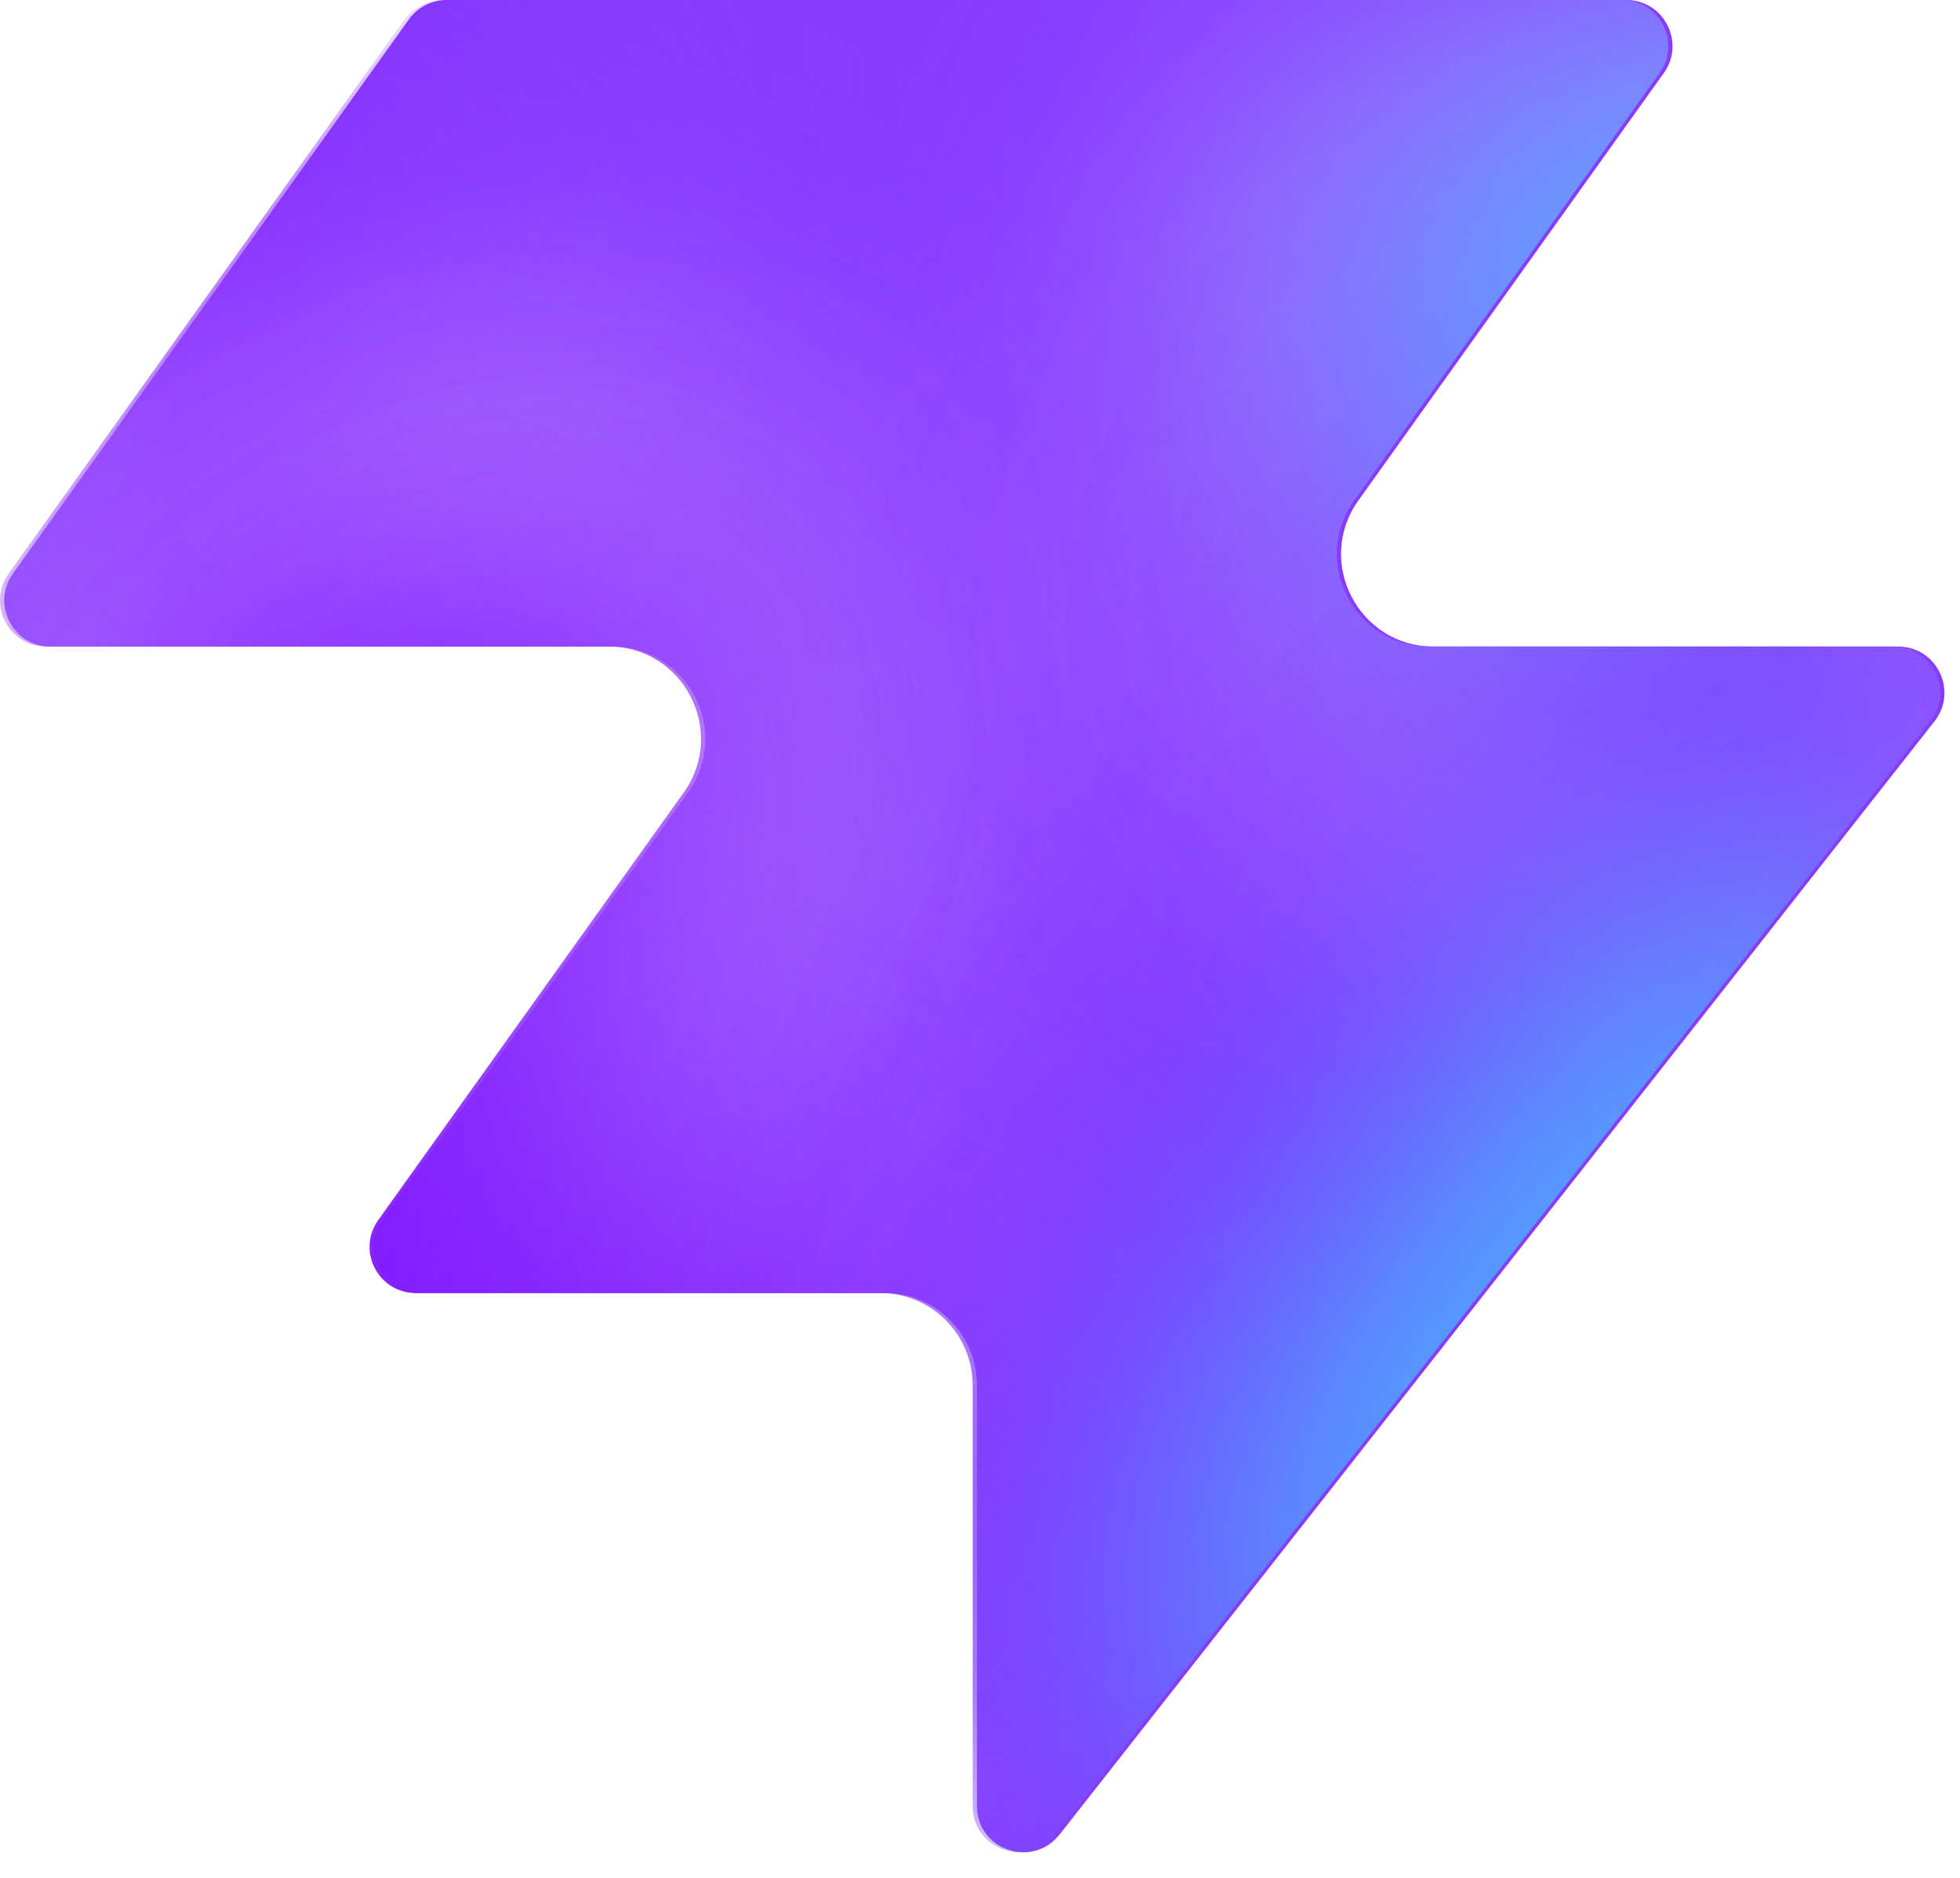
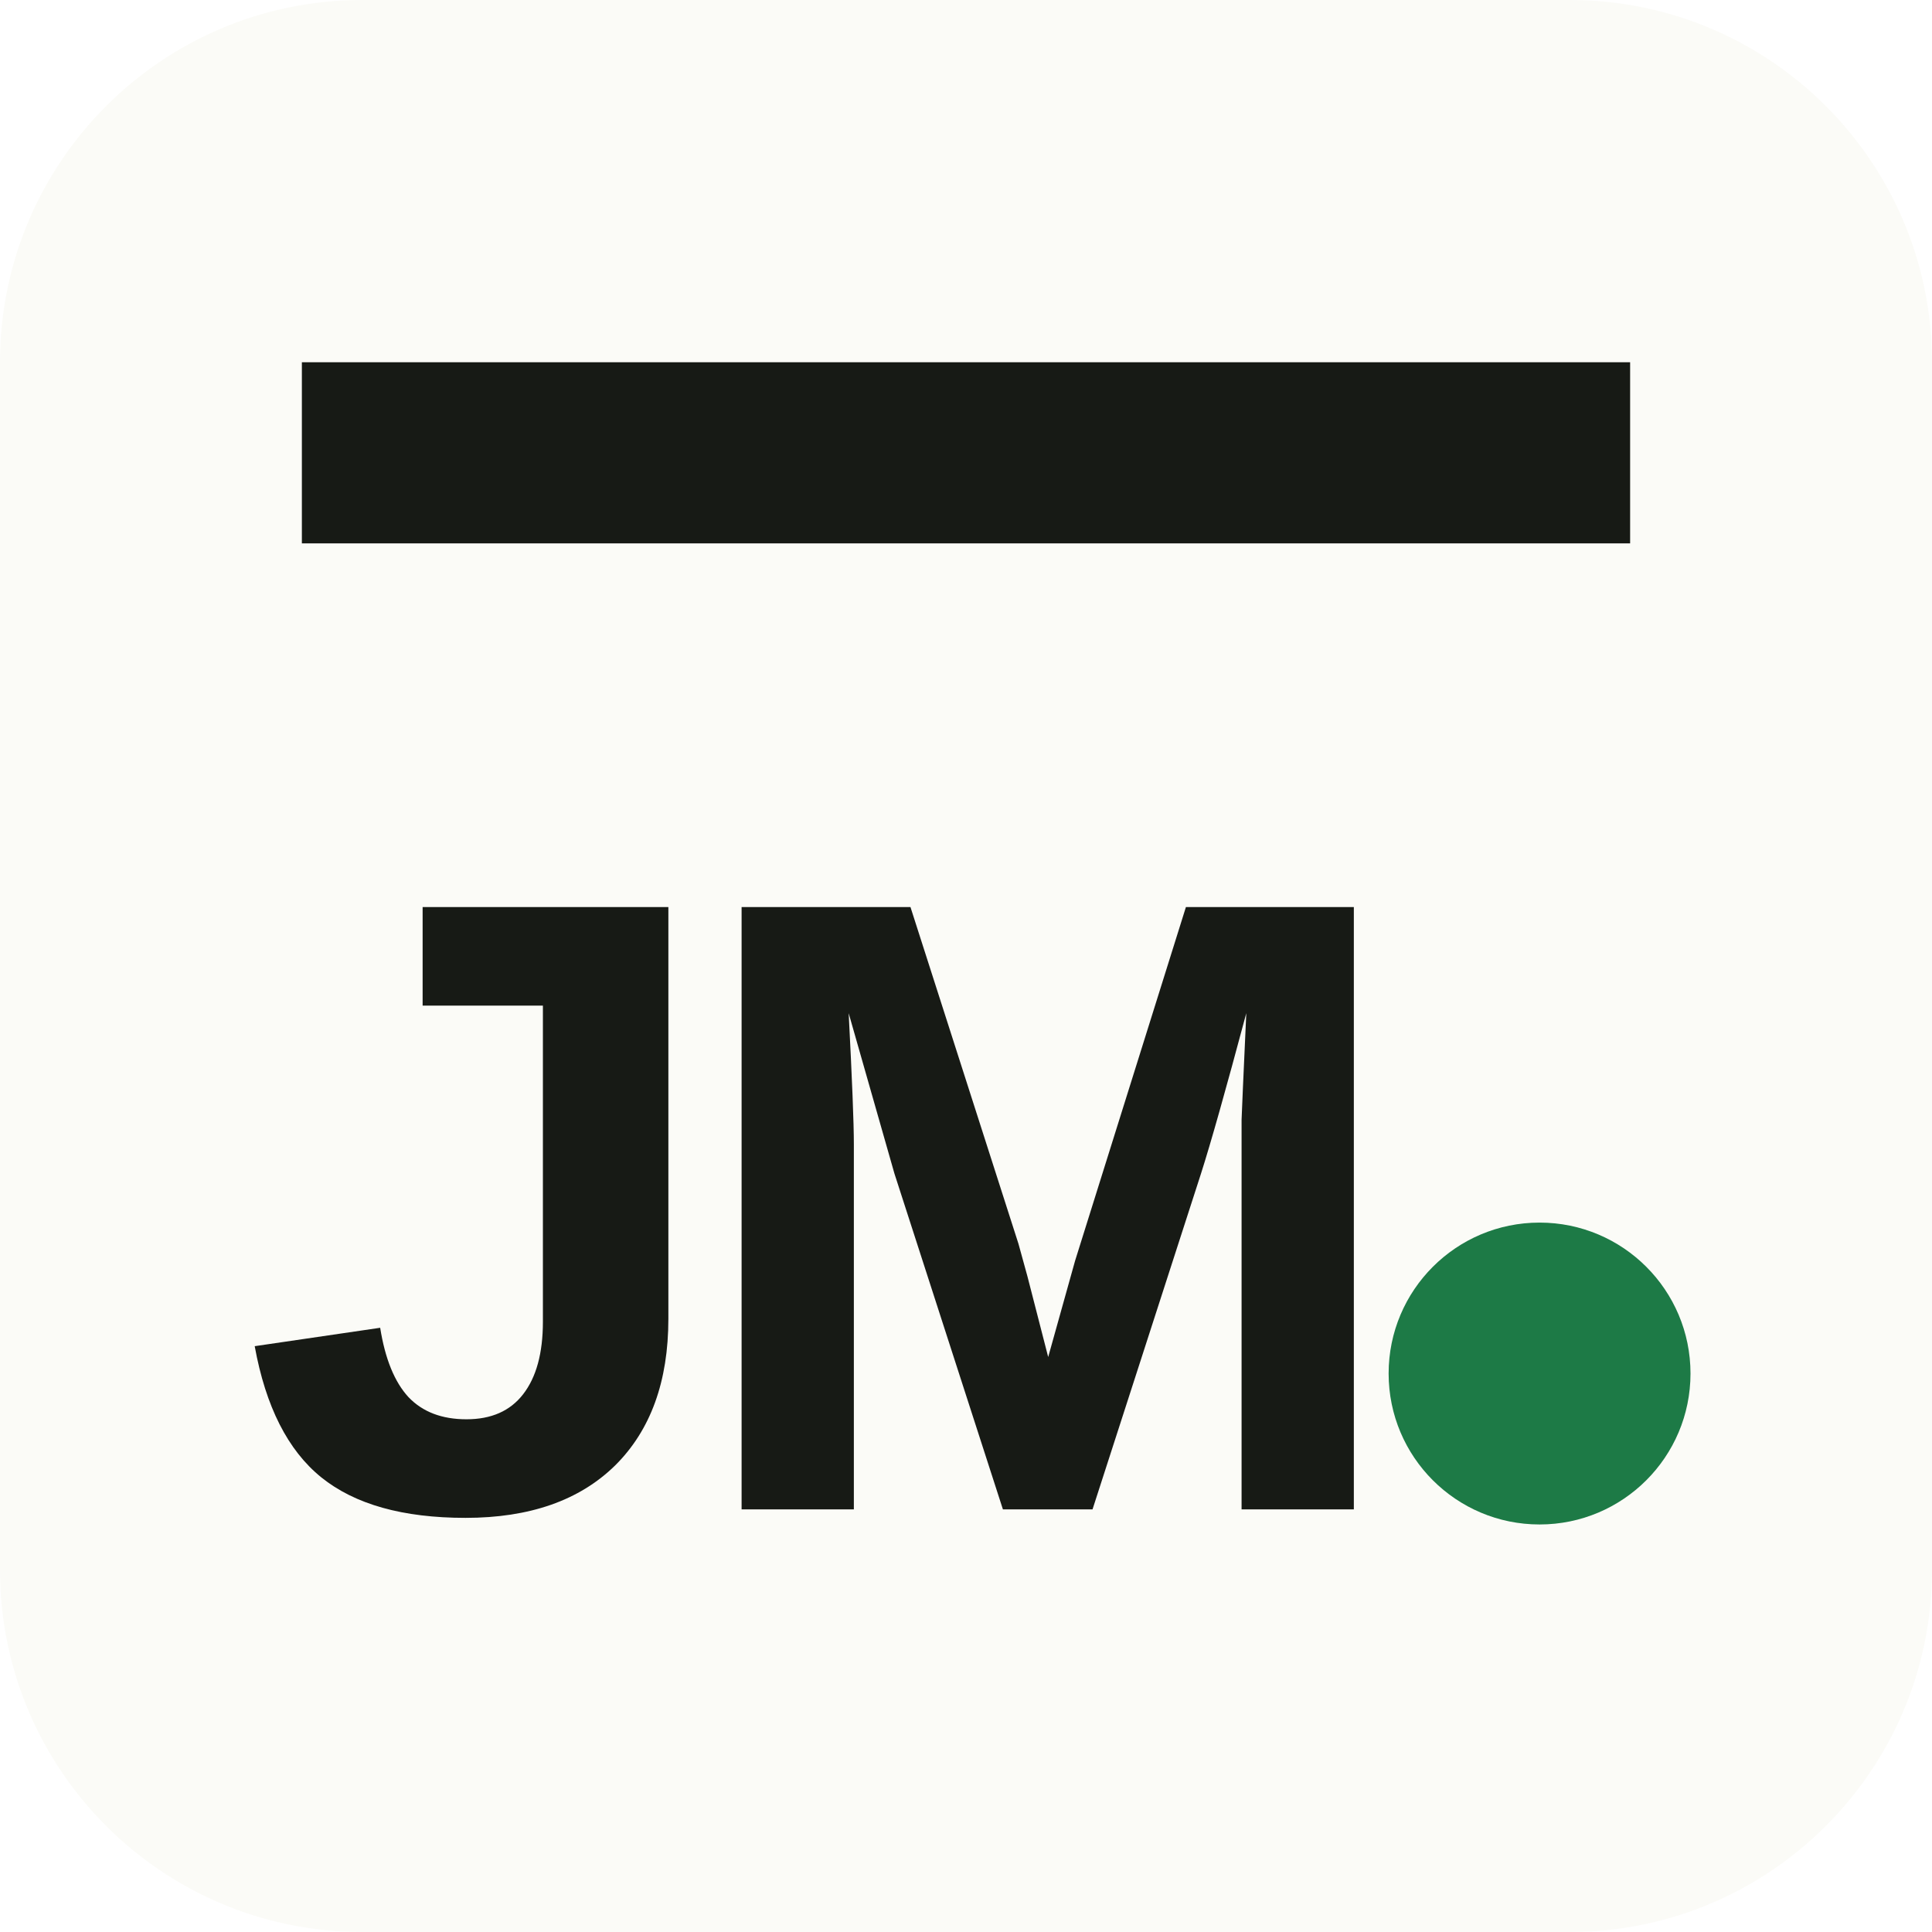
- <svg xmlns="http://www.w3.org/2000/svg" width="48" height="46" fill="none" viewBox="0 0 48 46">
-   <path fill="#863bff" d="M25.946 44.938c-.664.845-2.021.375-2.021-.698V33.937a2.26 2.26 0 0 0-2.262-2.262H10.287c-.92 0-1.456-1.04-.92-1.788l7.48-10.471c1.07-1.497 0-3.578-1.842-3.578H1.237c-.92 0-1.456-1.04-.92-1.788L10.013.474c.214-.297.556-.474.92-.474h28.894c.92 0 1.456 1.04.92 1.788l-7.48 10.471c-1.07 1.498 0 3.579 1.842 3.579h11.377c.943 0 1.473 1.088.89 1.83L25.947 44.94z" style="fill:#863bff;fill:color(display-p3 .525 .23 1);fill-opacity:1" />
-   <mask id="a" width="48" height="46" x="0" y="0" maskUnits="userSpaceOnUse" style="mask-type:alpha">
-     <path fill="#000" d="M25.842 44.938c-.664.844-2.021.375-2.021-.698V33.937a2.26 2.26 0 0 0-2.262-2.262H10.183c-.92 0-1.456-1.04-.92-1.788l7.48-10.471c1.07-1.498 0-3.579-1.842-3.579H1.133c-.92 0-1.456-1.04-.92-1.787L9.91.473c.214-.297.556-.474.92-.474h28.894c.92 0 1.456 1.04.92 1.788l-7.48 10.471c-1.07 1.498 0 3.578 1.842 3.578h11.377c.943 0 1.473 1.088.89 1.832L25.843 44.94z" style="fill:#000;fill-opacity:1" />
-   </mask>
-   <g mask="url(#a)">
-     <g filter="url(#b)">
-       <ellipse cx="5.508" cy="14.704" fill="#ede6ff" rx="5.508" ry="14.704" style="fill:#ede6ff;fill:color(display-p3 .927 .903 1);fill-opacity:1" transform="matrix(.00324 1 1 -.00324 -4.47 31.516)" />
-     </g>
-     <g filter="url(#c)">
-       <ellipse cx="10.399" cy="29.851" fill="#ede6ff" rx="10.399" ry="29.851" style="fill:#ede6ff;fill:color(display-p3 .927 .903 1);fill-opacity:1" transform="matrix(.00324 1 1 -.00324 -39.328 7.883)" />
-     </g>
-     <g filter="url(#d)">
-       <ellipse cx="5.508" cy="30.487" fill="#7e14ff" rx="5.508" ry="30.487" style="fill:#7e14ff;fill:color(display-p3 .492 .077 1);fill-opacity:1" transform="rotate(89.814 -25.913 -14.639)scale(1 -1)" />
-     </g>
-     <g filter="url(#e)">
-       <ellipse cx="5.508" cy="30.599" fill="#7e14ff" rx="5.508" ry="30.599" style="fill:#7e14ff;fill:color(display-p3 .492 .077 1);fill-opacity:1" transform="rotate(89.814 -32.644 -3.334)scale(1 -1)" />
-     </g>
-     <g filter="url(#f)">
-       <ellipse cx="5.508" cy="30.599" fill="#7e14ff" rx="5.508" ry="30.599" style="fill:#7e14ff;fill:color(display-p3 .492 .077 1);fill-opacity:1" transform="matrix(.00324 1 1 -.00324 -34.34 30.47)" />
-     </g>
-     <g filter="url(#g)">
-       <ellipse cx="14.072" cy="22.078" fill="#ede6ff" rx="14.072" ry="22.078" style="fill:#ede6ff;fill:color(display-p3 .927 .903 1);fill-opacity:1" transform="rotate(93.35 24.506 48.493)scale(-1 1)" />
-     </g>
-     <g filter="url(#h)">
-       <ellipse cx="3.47" cy="21.501" fill="#7e14ff" rx="3.47" ry="21.501" style="fill:#7e14ff;fill:color(display-p3 .492 .077 1);fill-opacity:1" transform="rotate(89.009 28.708 47.59)scale(-1 1)" />
-     </g>
-     <g filter="url(#i)">
-       <ellipse cx="3.47" cy="21.501" fill="#7e14ff" rx="3.47" ry="21.501" style="fill:#7e14ff;fill:color(display-p3 .492 .077 1);fill-opacity:1" transform="rotate(89.009 28.708 47.59)scale(-1 1)" />
-     </g>
-     <g filter="url(#j)">
-       <ellipse cx=".387" cy="8.972" fill="#7e14ff" rx="4.407" ry="29.108" style="fill:#7e14ff;fill:color(display-p3 .492 .077 1);fill-opacity:1" transform="rotate(39.51 .387 8.972)" />
-     </g>
-     <g filter="url(#k)">
-       <ellipse cx="47.523" cy="-6.092" fill="#7e14ff" rx="4.407" ry="29.108" style="fill:#7e14ff;fill:color(display-p3 .492 .077 1);fill-opacity:1" transform="rotate(37.892 47.523 -6.092)" />
-     </g>
-     <g filter="url(#l)">
-       <ellipse cx="41.412" cy="6.333" fill="#47bfff" rx="5.971" ry="9.665" style="fill:#47bfff;fill:color(display-p3 .28 .748 1);fill-opacity:1" transform="rotate(37.892 41.412 6.333)" />
-     </g>
-     <g filter="url(#m)">
-       <ellipse cx="-1.879" cy="38.332" fill="#7e14ff" rx="4.407" ry="29.108" style="fill:#7e14ff;fill:color(display-p3 .492 .077 1);fill-opacity:1" transform="rotate(37.892 -1.88 38.332)" />
-     </g>
-     <g filter="url(#n)">
-       <ellipse cx="-1.879" cy="38.332" fill="#7e14ff" rx="4.407" ry="29.108" style="fill:#7e14ff;fill:color(display-p3 .492 .077 1);fill-opacity:1" transform="rotate(37.892 -1.88 38.332)" />
-     </g>
-     <g filter="url(#o)">
-       <ellipse cx="35.651" cy="29.907" fill="#7e14ff" rx="4.407" ry="29.108" style="fill:#7e14ff;fill:color(display-p3 .492 .077 1);fill-opacity:1" transform="rotate(37.892 35.651 29.907)" />
-     </g>
-     <g filter="url(#p)">
-       <ellipse cx="38.418" cy="32.4" fill="#47bfff" rx="5.971" ry="15.297" style="fill:#47bfff;fill:color(display-p3 .28 .748 1);fill-opacity:1" transform="rotate(37.892 38.418 32.4)" />
-     </g>
-   </g>
-   <defs>
-     <filter id="b" width="60.045" height="41.654" x="-19.77" y="16.149" color-interpolation-filters="sRGB" filterUnits="userSpaceOnUse">
-       <feFlood flood-opacity="0" result="BackgroundImageFix" />
-       <feBlend in="SourceGraphic" in2="BackgroundImageFix" result="shape" />
-       <feGaussianBlur result="effect1_foregroundBlur_2002_17158" stdDeviation="7.659" />
-     </filter>
-     <filter id="c" width="90.34" height="51.437" x="-54.613" y="-7.533" color-interpolation-filters="sRGB" filterUnits="userSpaceOnUse">
-       <feFlood flood-opacity="0" result="BackgroundImageFix" />
-       <feBlend in="SourceGraphic" in2="BackgroundImageFix" result="shape" />
-       <feGaussianBlur result="effect1_foregroundBlur_2002_17158" stdDeviation="7.659" />
-     </filter>
-     <filter id="d" width="79.355" height="29.4" x="-49.64" y="2.03" color-interpolation-filters="sRGB" filterUnits="userSpaceOnUse">
-       <feFlood flood-opacity="0" result="BackgroundImageFix" />
-       <feBlend in="SourceGraphic" in2="BackgroundImageFix" result="shape" />
-       <feGaussianBlur result="effect1_foregroundBlur_2002_17158" stdDeviation="4.596" />
-     </filter>
-     <filter id="e" width="79.579" height="29.4" x="-45.045" y="20.029" color-interpolation-filters="sRGB" filterUnits="userSpaceOnUse">
-       <feFlood flood-opacity="0" result="BackgroundImageFix" />
-       <feBlend in="SourceGraphic" in2="BackgroundImageFix" result="shape" />
-       <feGaussianBlur result="effect1_foregroundBlur_2002_17158" stdDeviation="4.596" />
-     </filter>
-     <filter id="f" width="79.579" height="29.4" x="-43.513" y="21.178" color-interpolation-filters="sRGB" filterUnits="userSpaceOnUse">
-       <feFlood flood-opacity="0" result="BackgroundImageFix" />
-       <feBlend in="SourceGraphic" in2="BackgroundImageFix" result="shape" />
-       <feGaussianBlur result="effect1_foregroundBlur_2002_17158" stdDeviation="4.596" />
-     </filter>
-     <filter id="g" width="74.749" height="58.852" x="15.756" y="-17.901" color-interpolation-filters="sRGB" filterUnits="userSpaceOnUse">
-       <feFlood flood-opacity="0" result="BackgroundImageFix" />
-       <feBlend in="SourceGraphic" in2="BackgroundImageFix" result="shape" />
-       <feGaussianBlur result="effect1_foregroundBlur_2002_17158" stdDeviation="7.659" />
-     </filter>
-     <filter id="h" width="61.377" height="25.362" x="23.548" y="2.284" color-interpolation-filters="sRGB" filterUnits="userSpaceOnUse">
-       <feFlood flood-opacity="0" result="BackgroundImageFix" />
-       <feBlend in="SourceGraphic" in2="BackgroundImageFix" result="shape" />
-       <feGaussianBlur result="effect1_foregroundBlur_2002_17158" stdDeviation="4.596" />
-     </filter>
-     <filter id="i" width="61.377" height="25.362" x="23.548" y="2.284" color-interpolation-filters="sRGB" filterUnits="userSpaceOnUse">
-       <feFlood flood-opacity="0" result="BackgroundImageFix" />
-       <feBlend in="SourceGraphic" in2="BackgroundImageFix" result="shape" />
-       <feGaussianBlur result="effect1_foregroundBlur_2002_17158" stdDeviation="4.596" />
-     </filter>
-     <filter id="j" width="56.045" height="63.649" x="-27.636" y="-22.853" color-interpolation-filters="sRGB" filterUnits="userSpaceOnUse">
-       <feFlood flood-opacity="0" result="BackgroundImageFix" />
-       <feBlend in="SourceGraphic" in2="BackgroundImageFix" result="shape" />
-       <feGaussianBlur result="effect1_foregroundBlur_2002_17158" stdDeviation="4.596" />
-     </filter>
-     <filter id="k" width="54.814" height="64.646" x="20.116" y="-38.415" color-interpolation-filters="sRGB" filterUnits="userSpaceOnUse">
-       <feFlood flood-opacity="0" result="BackgroundImageFix" />
-       <feBlend in="SourceGraphic" in2="BackgroundImageFix" result="shape" />
-       <feGaussianBlur result="effect1_foregroundBlur_2002_17158" stdDeviation="4.596" />
-     </filter>
-     <filter id="l" width="33.541" height="35.313" x="24.641" y="-11.323" color-interpolation-filters="sRGB" filterUnits="userSpaceOnUse">
-       <feFlood flood-opacity="0" result="BackgroundImageFix" />
-       <feBlend in="SourceGraphic" in2="BackgroundImageFix" result="shape" />
-       <feGaussianBlur result="effect1_foregroundBlur_2002_17158" stdDeviation="4.596" />
-     </filter>
-     <filter id="m" width="54.814" height="64.646" x="-29.286" y="6.009" color-interpolation-filters="sRGB" filterUnits="userSpaceOnUse">
-       <feFlood flood-opacity="0" result="BackgroundImageFix" />
-       <feBlend in="SourceGraphic" in2="BackgroundImageFix" result="shape" />
-       <feGaussianBlur result="effect1_foregroundBlur_2002_17158" stdDeviation="4.596" />
-     </filter>
-     <filter id="n" width="54.814" height="64.646" x="-29.286" y="6.009" color-interpolation-filters="sRGB" filterUnits="userSpaceOnUse">
-       <feFlood flood-opacity="0" result="BackgroundImageFix" />
-       <feBlend in="SourceGraphic" in2="BackgroundImageFix" result="shape" />
-       <feGaussianBlur result="effect1_foregroundBlur_2002_17158" stdDeviation="4.596" />
-     </filter>
-     <filter id="o" width="54.814" height="64.646" x="8.244" y="-2.416" color-interpolation-filters="sRGB" filterUnits="userSpaceOnUse">
-       <feFlood flood-opacity="0" result="BackgroundImageFix" />
-       <feBlend in="SourceGraphic" in2="BackgroundImageFix" result="shape" />
-       <feGaussianBlur result="effect1_foregroundBlur_2002_17158" stdDeviation="4.596" />
-     </filter>
-     <filter id="p" width="39.409" height="43.623" x="18.713" y="10.588" color-interpolation-filters="sRGB" filterUnits="userSpaceOnUse">
-       <feFlood flood-opacity="0" result="BackgroundImageFix" />
-       <feBlend in="SourceGraphic" in2="BackgroundImageFix" result="shape" />
-       <feGaussianBlur result="effect1_foregroundBlur_2002_17158" stdDeviation="4.596" />
-     </filter>
-   </defs>
+ <svg xmlns="http://www.w3.org/2000/svg" viewBox="0 0 64 64">
+   <style>
+     .bg { fill: #fbfbf7; }
+     .ink { fill: #171a15; }
+     .go { fill: #1d7a46; }
+     @media (prefers-color-scheme: dark) {
+       .bg { fill: #121410; }
+       .ink { fill: #edefe6; }
+       .go { fill: #4ccb7e; }
+     }
+   </style>
+   <rect class="bg" width="64" height="64" rx="12" />
+   <rect class="ink" x="10" y="12" width="44" height="6" />
+   <text class="ink" x="8" y="50" font-family="Archivo, 'Helvetica Neue', Arial, sans-serif" font-size="29" font-weight="800" letter-spacing="-1.5">JM</text>
+   <circle class="go" cx="51" cy="45.5" r="5" />
</svg>
